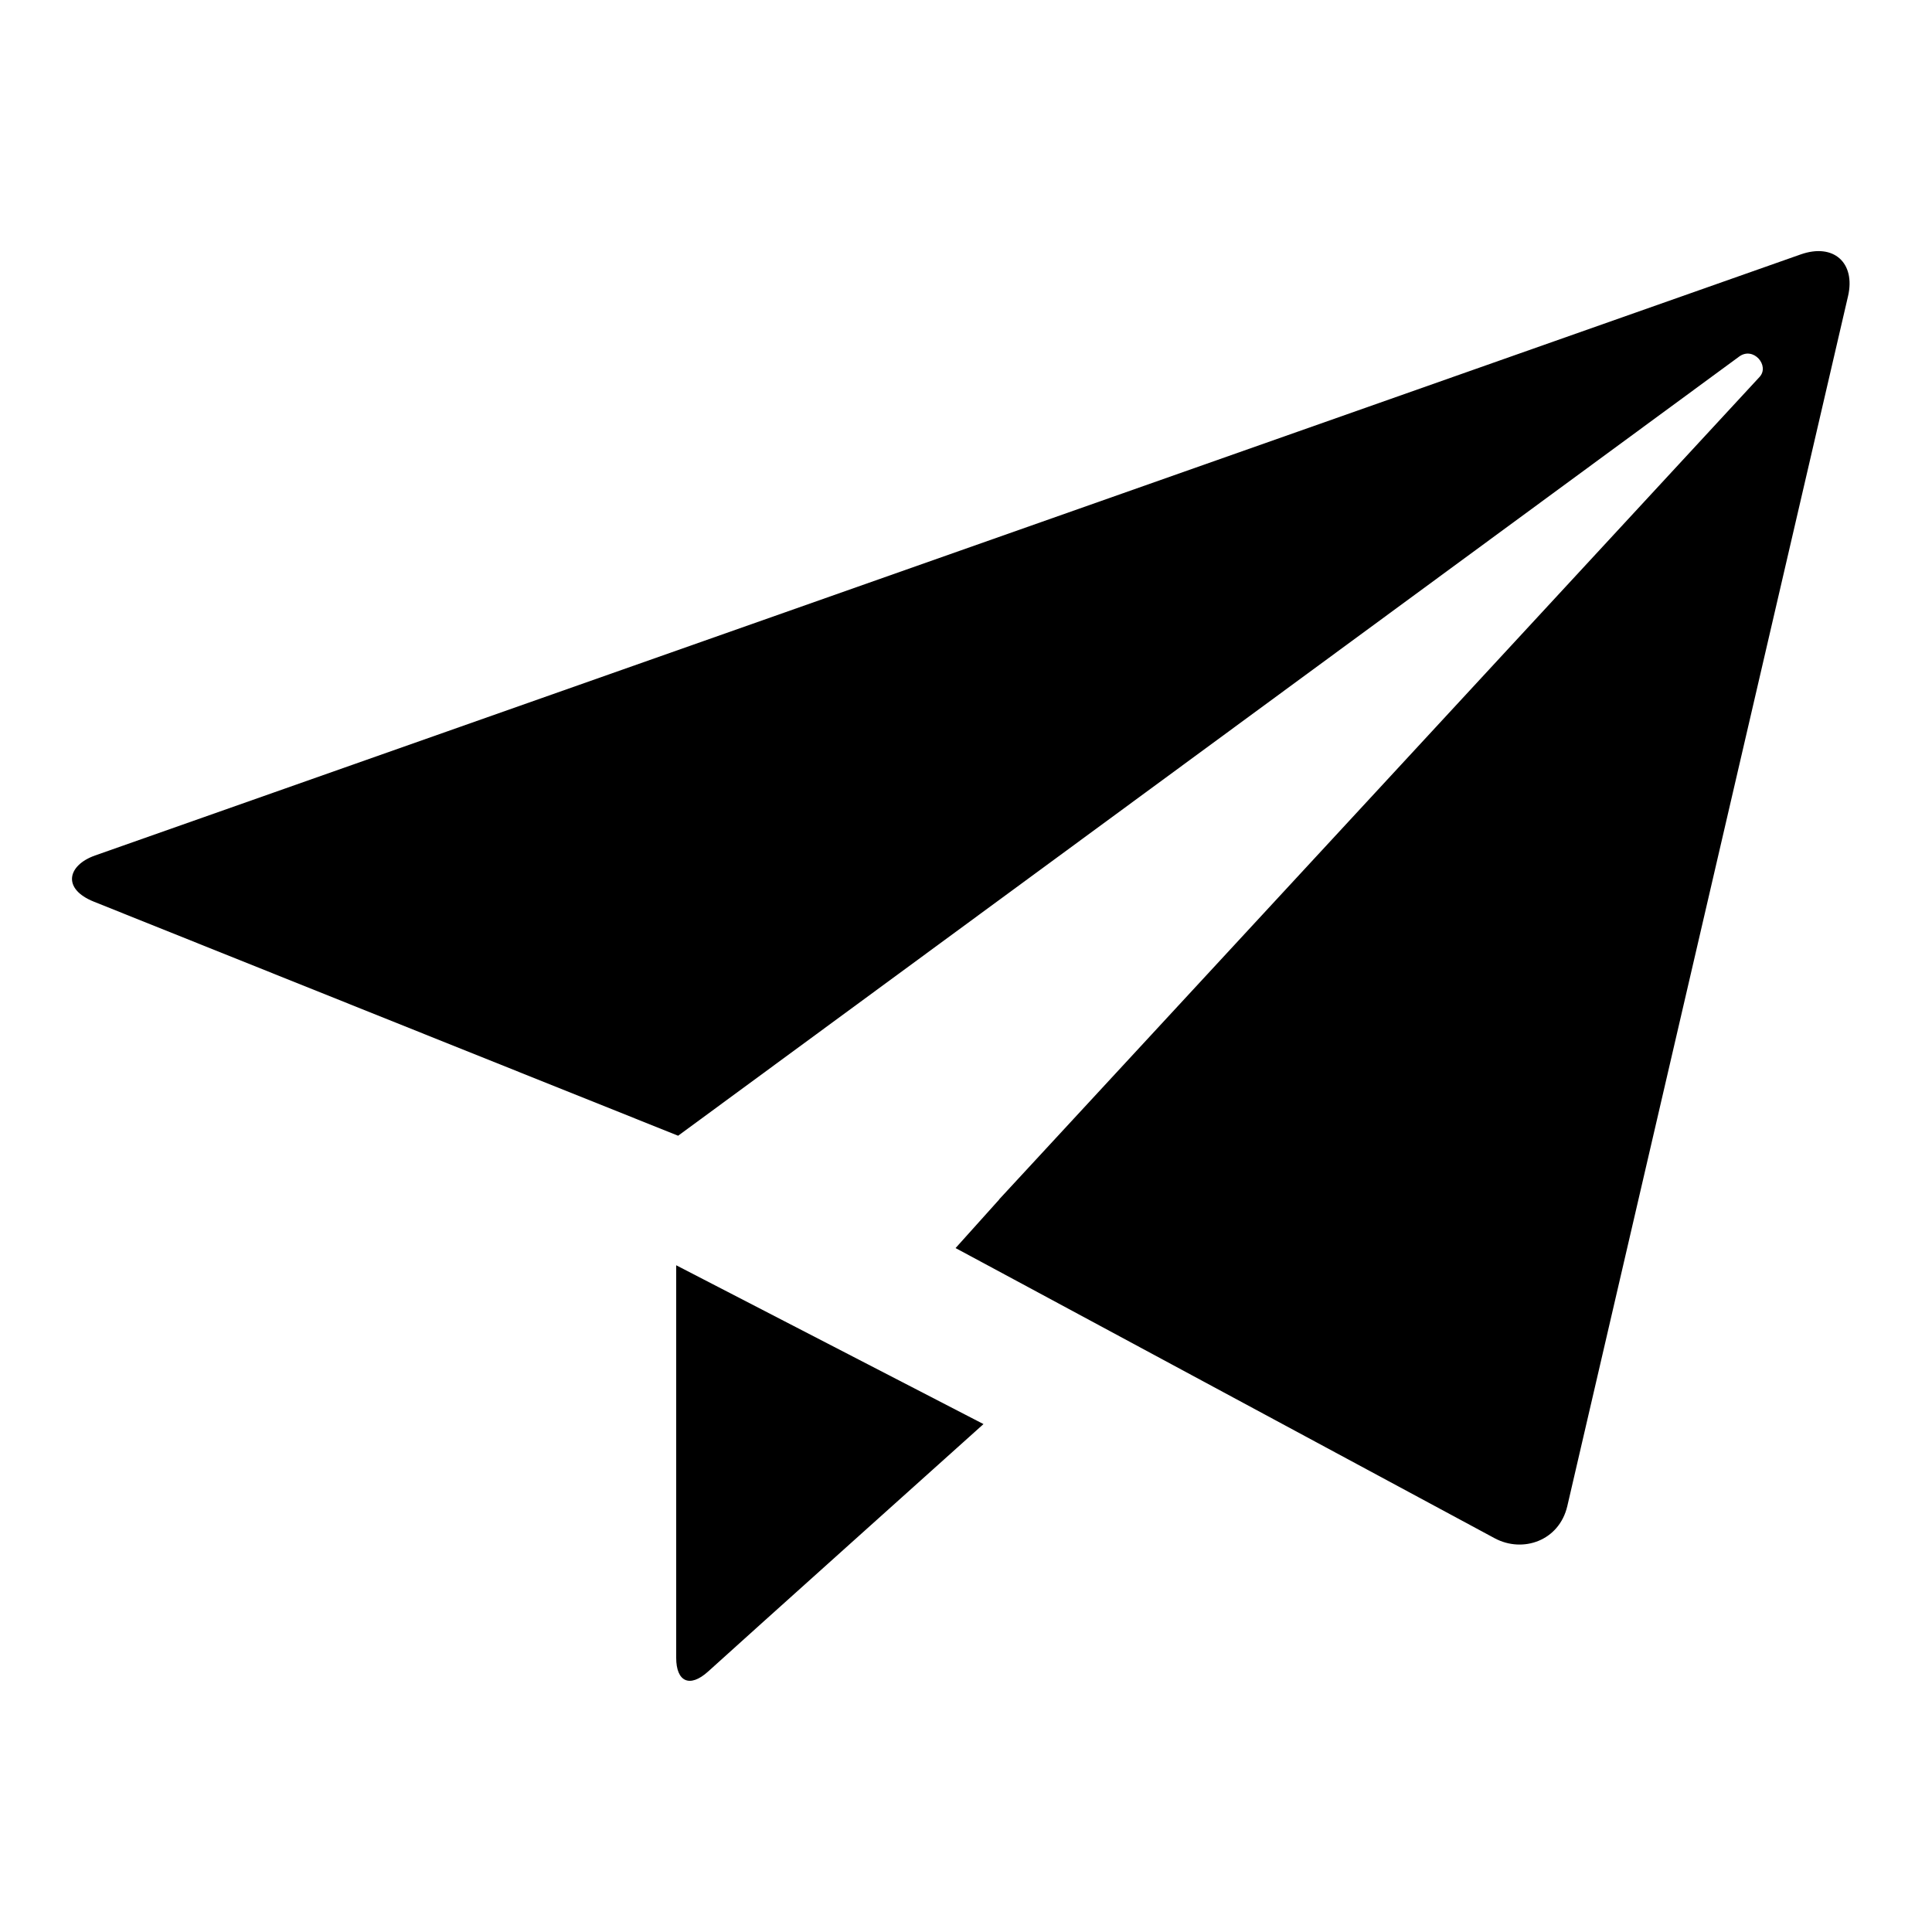
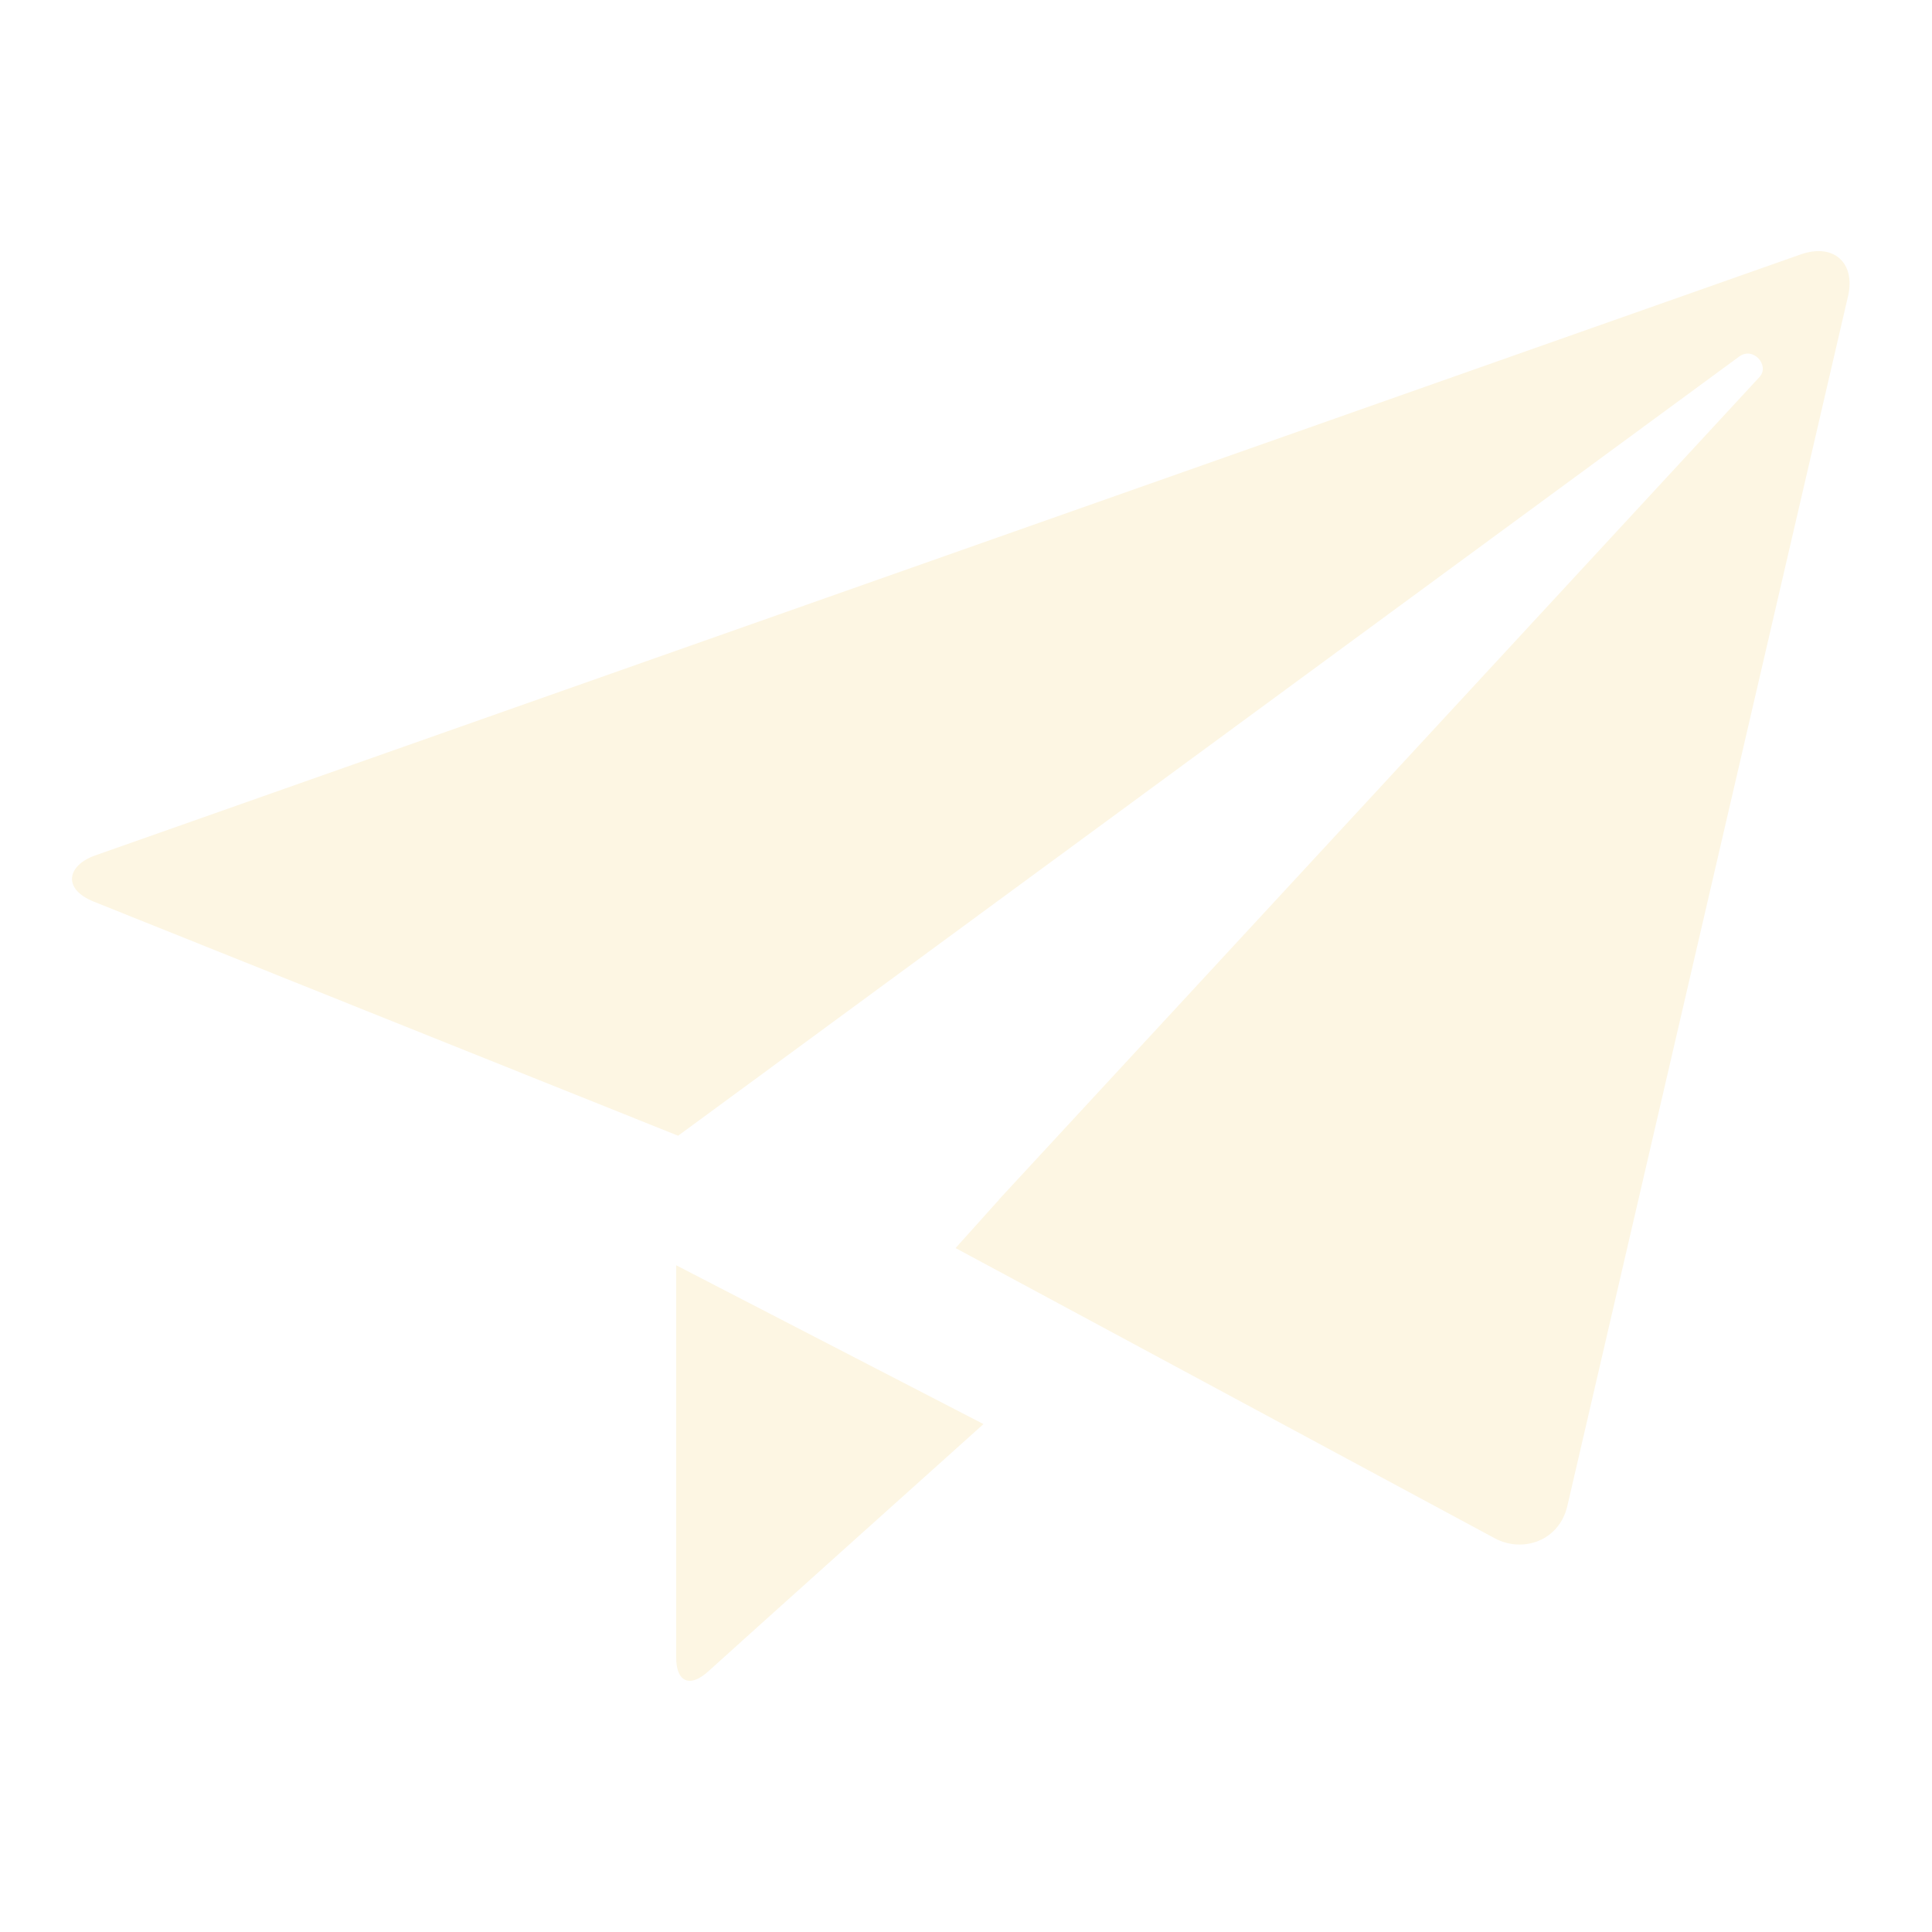
- <svg xmlns="http://www.w3.org/2000/svg" version="1.1" id="Paper_plane" x="0px" y="0px" viewBox="0 0 20 20" style="enable-background:new 0 0 20 20;" xml:space="preserve">
+ <svg xmlns="http://www.w3.org/2000/svg" version="1.1" id="Paper_plane" x="0px" y="0px" viewBox="0 0 20 20" style="enable-background:new 0 0 20 20; fill: #fdf6e3" xml:space="preserve">
  <path d="M18.64,2.634C18.296,2.755,1.319,8.738,0.984,8.856c-0.284,0.1-0.347,0.345-0.01,0.479c0.401,0.161,3.796,1.521,3.796,1.521  l0,0l2.25,0.901c0,0,10.838-7.958,10.984-8.066c0.148-0.108,0.318,0.095,0.211,0.211c-0.107,0.117-7.871,8.513-7.871,8.513v0.002  L9.892,12.92l0.599,0.322l0,0c0,0,4.65,2.504,4.982,2.682c0.291,0.156,0.668,0.027,0.752-0.334  c0.099-0.426,2.845-12.261,2.906-12.525C19.21,2.722,18.983,2.513,18.64,2.634z M7,17.162c0,0.246,0.139,0.315,0.331,0.141  c0.251-0.229,2.85-2.561,2.85-2.561L7,13.098V17.162z" />
</svg>
